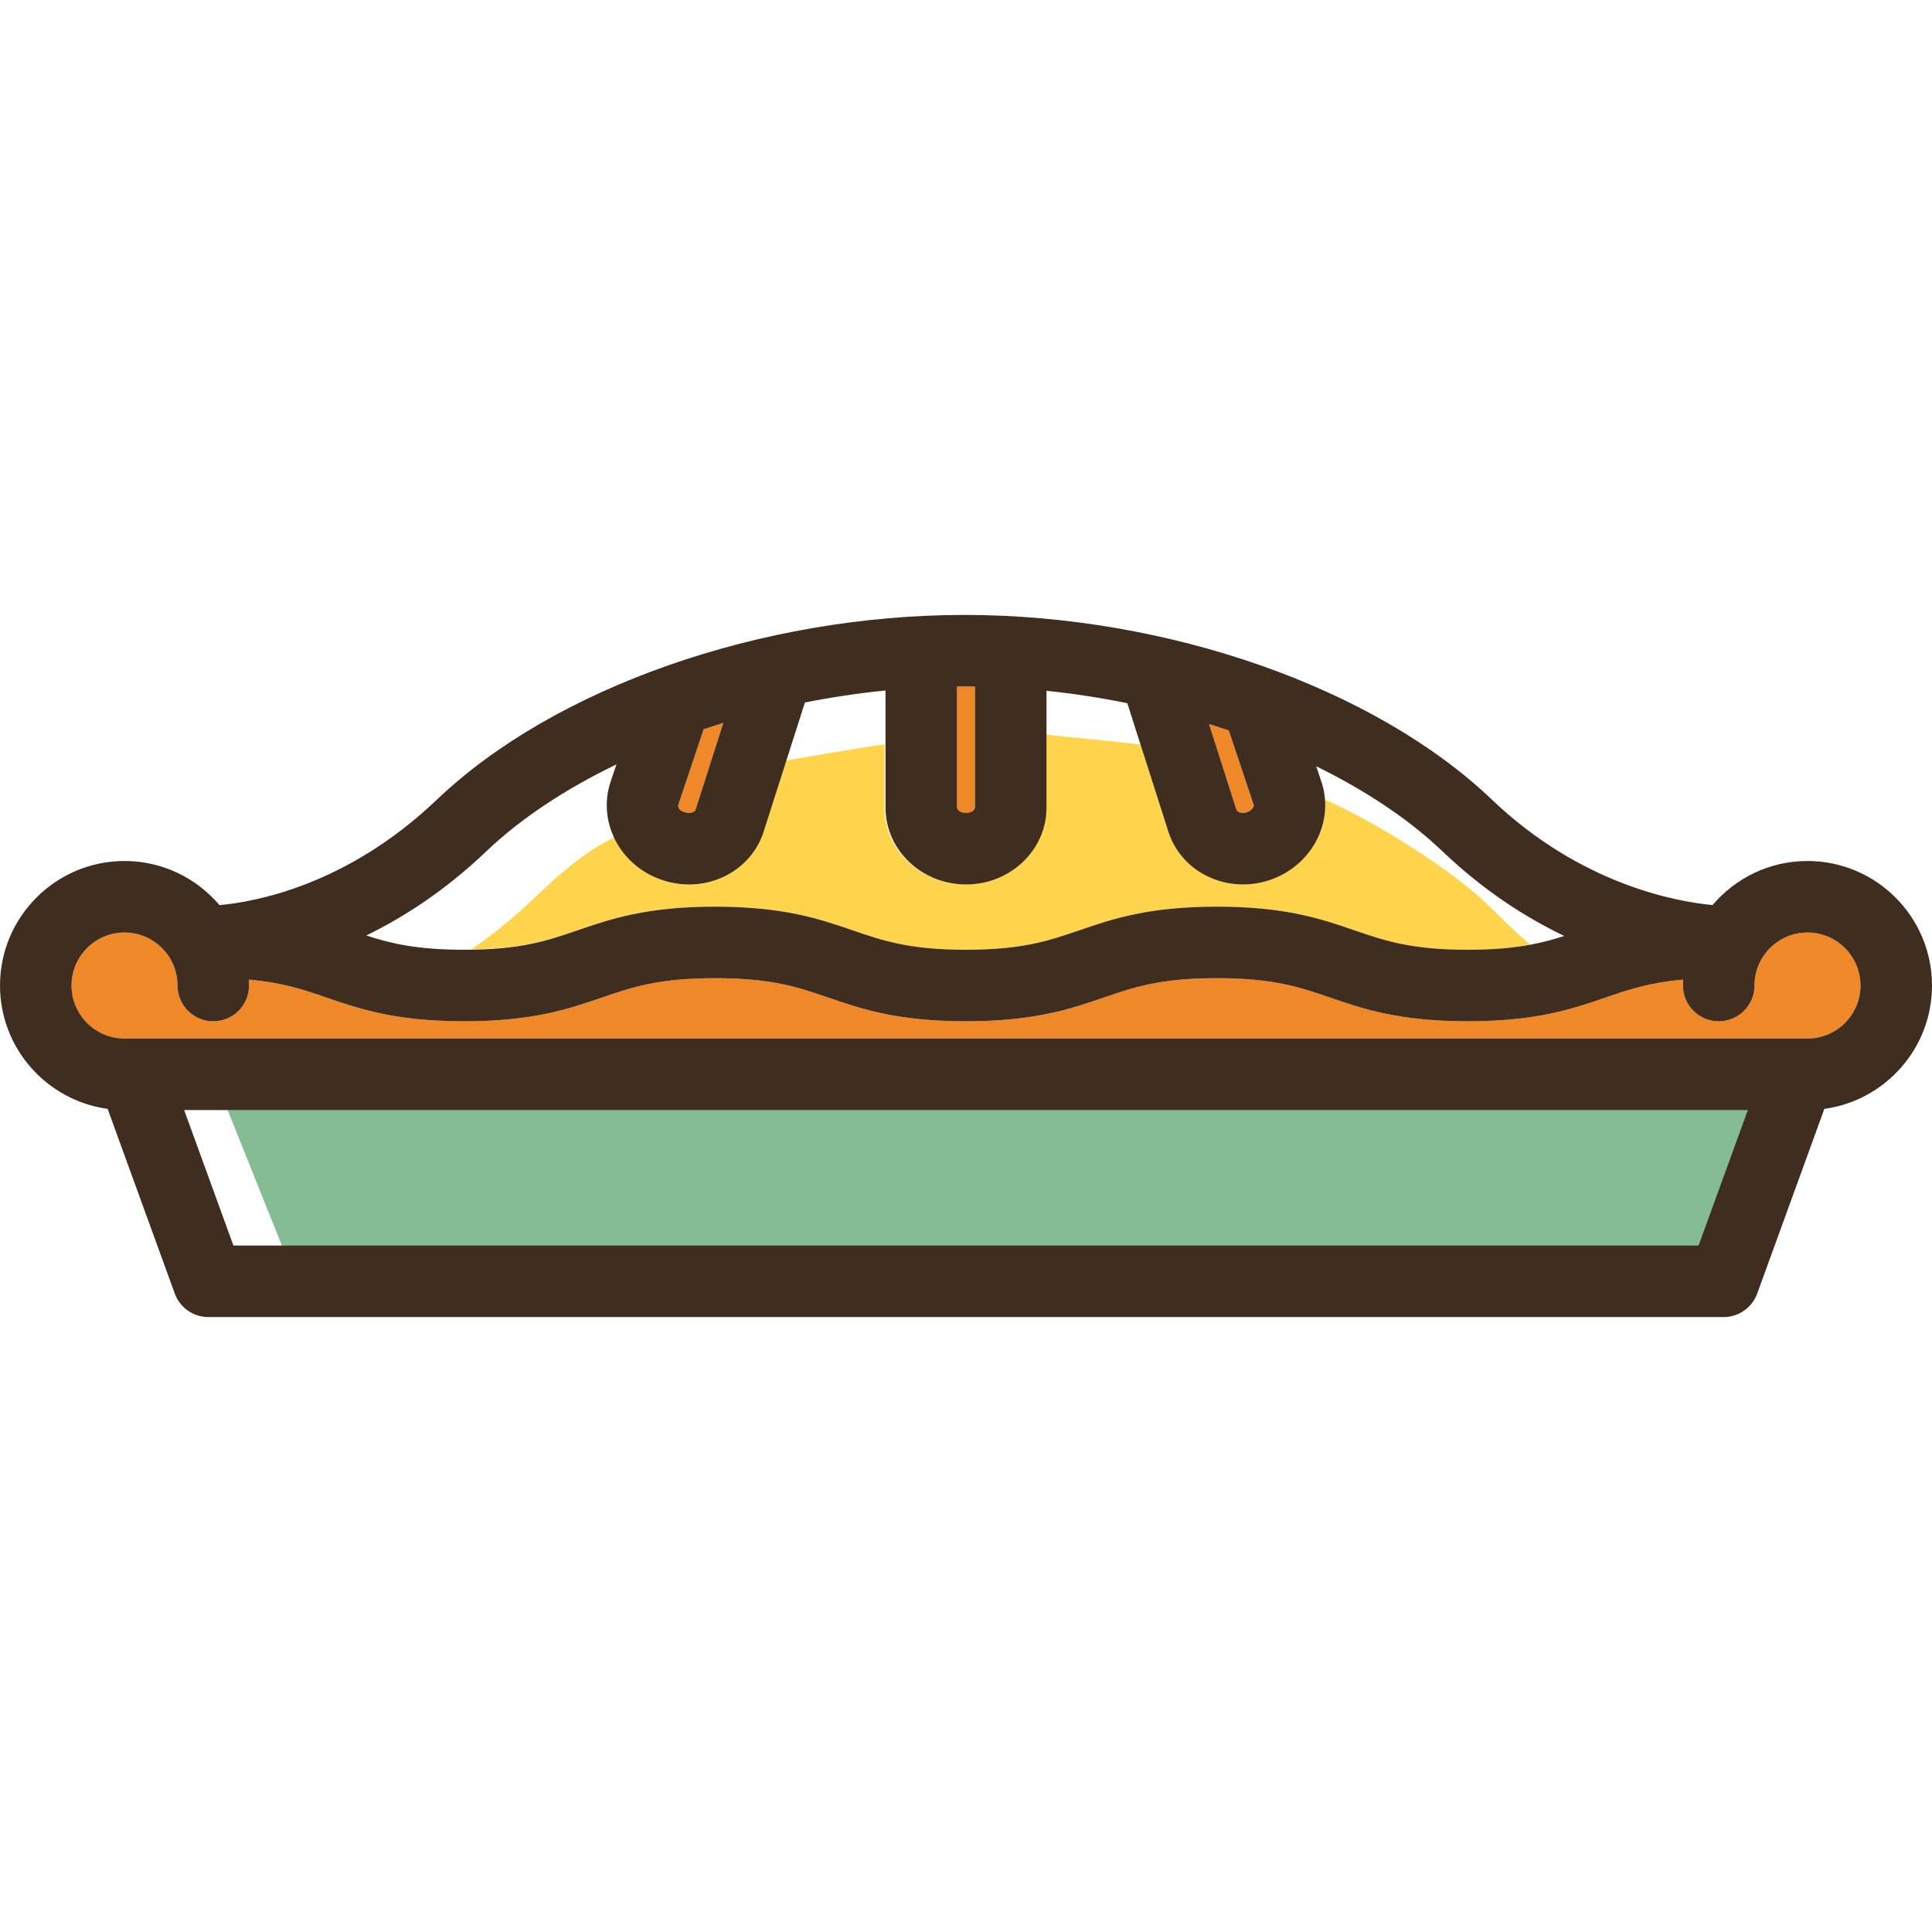
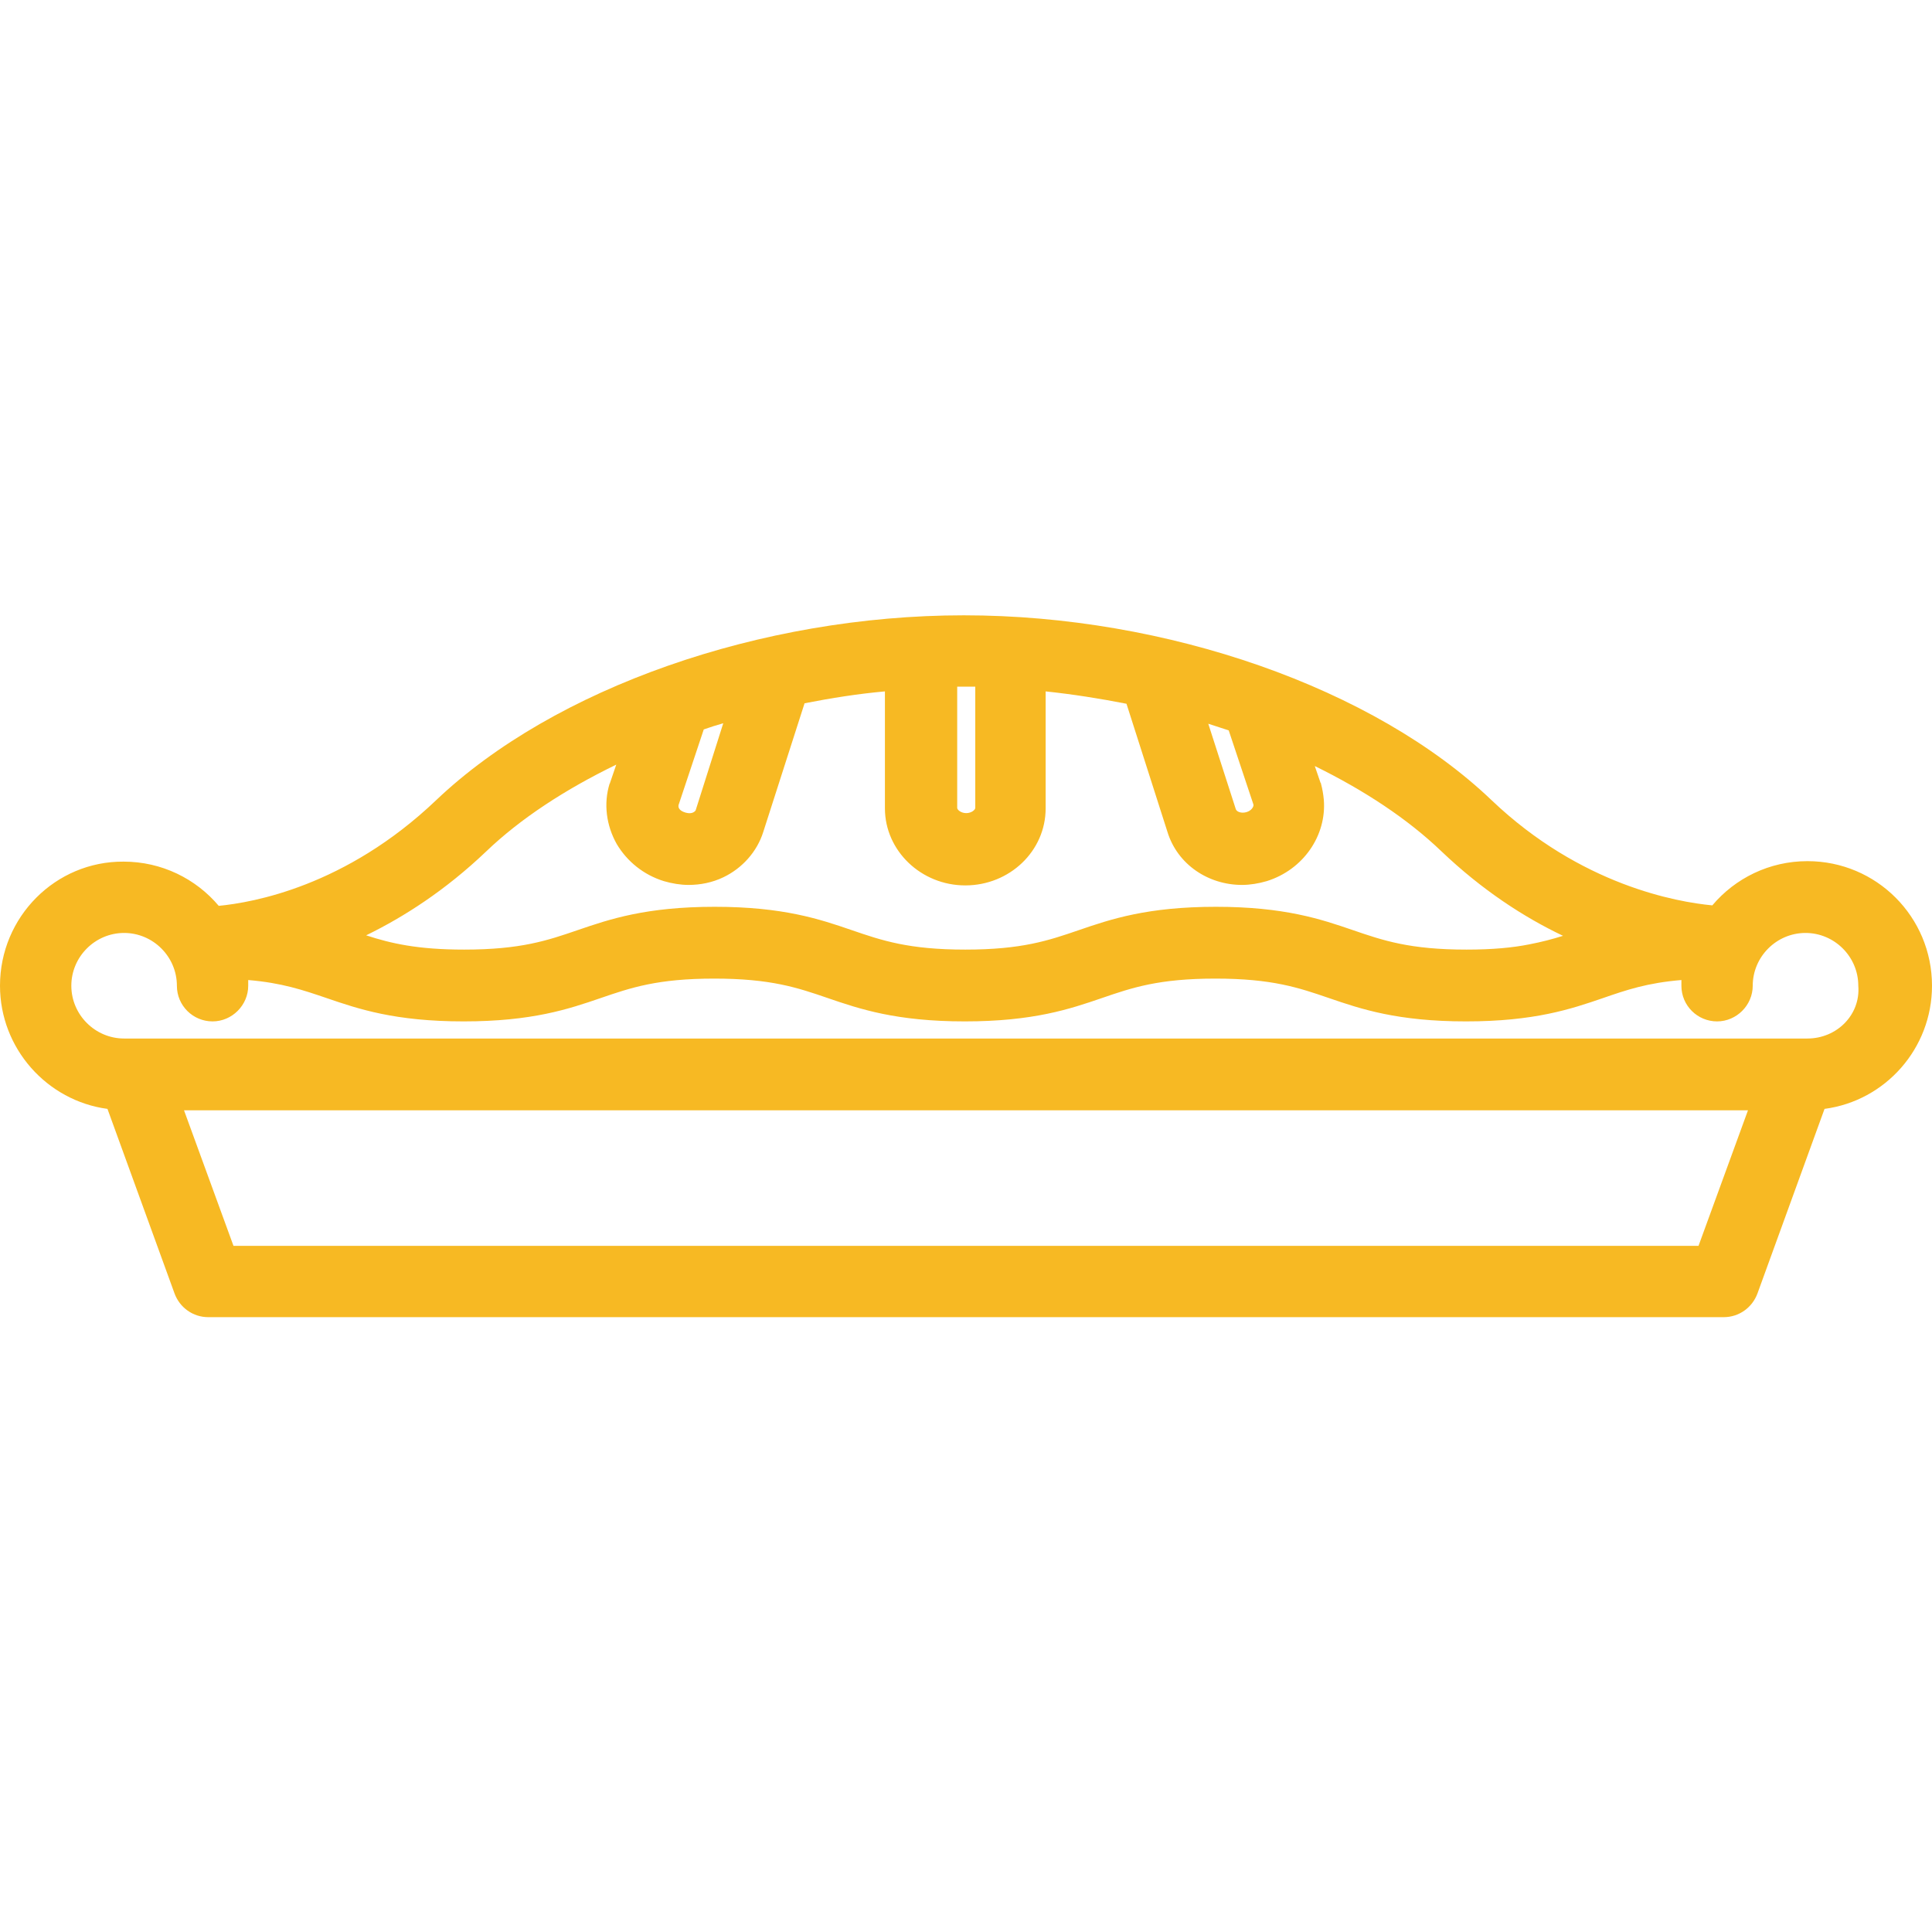
- <svg xmlns="http://www.w3.org/2000/svg" version="1.1" id="Capa_1" x="0px" y="0px" viewBox="0 0 406.339 406.339" style="enable-background:new 0 0 406.339 406.339;" xml:space="preserve">
+ <svg xmlns="http://www.w3.org/2000/svg" version="1.1" id="Capa_1" x="0px" y="0px" viewBox="0 0 406.3 406.3" style="enable-background:new 0 0 406.3 406.3;" xml:space="preserve">
+   <style type="text/css">
+ 	.st0{fill:#FDD44B;}
+ 	.st1{fill:#F7B923;}
+ </style>
  <g>
-     <path style="fill:#EF8829;" d="M142.66,169.27c-0.067,0.577,0.106,1.212,1.485,1.586c1.397,0.379,2.066-0.291,2.132-0.502   l5.846-18.299c-1.39,0.425-2.768,0.866-4.134,1.322L142.66,169.27z" />
-     <path style="fill:#EF8829;" d="M201.281,144.392v25.478c0,0.442,0.753,1.109,1.888,1.109c1.135,0,1.888-0.668,1.888-1.109v-25.47   c-0.741-0.011-1.483-0.025-2.223-0.025C202.317,144.374,201.798,144.387,201.281,144.392z" />
-     <path style="fill:#EF8829;" d="M262.193,170.856c1.06-0.327,1.583-1.155,1.486-1.588l-5.242-15.639   c-1.371-0.463-2.754-0.91-4.146-1.342l5.751,17.999C260.191,170.775,261.109,171.189,262.193,170.856z" />
-     <path style="fill:#EF8829;" d="M380.149,196.126c-6.147,0-11.148,5.001-11.148,11.148c0,4.154-3.367,7.521-7.52,7.521   c-4.154,0-7.521-3.367-7.521-7.521c0-0.417,0.012-0.831,0.031-1.243c-7.12,0.622-11.535,2.132-16.453,3.822   c-6.741,2.316-14.382,4.942-28.831,4.942c-14.45,0-22.09-2.626-28.83-4.942c-6.443-2.213-12.007-4.125-23.944-4.125   c-11.936,0-17.499,1.912-23.941,4.125c-6.741,2.316-14.381,4.942-28.83,4.942c-14.448,0-22.087-2.626-28.829-4.942   c-6.441-2.213-12.005-4.125-23.941-4.125c-11.935,0-17.498,1.912-23.939,4.125c-6.74,2.316-14.38,4.942-28.828,4.942   c-14.448,0-22.087-2.626-28.829-4.942c-4.918-1.689-9.332-3.2-16.452-3.822c0.02,0.412,0.031,0.826,0.031,1.243   c0,4.154-3.367,7.521-7.521,7.521c-4.154,0-7.521-3.367-7.521-7.521c0-6.147-5.001-11.148-11.148-11.148   c-6.147,0-11.147,5.001-11.147,11.148c0,6.147,5,11.148,11.147,11.148h353.961c6.147,0,11.148-5.001,11.148-11.148   C391.297,201.127,386.296,196.126,380.149,196.126z" />
-     <polygon style="fill:#84BD93;" points="46.126,229.11 61.754,268.11 359.878,268.11 371.663,229.11  " />
    <g>
-       <path style="fill:#FDD44B;" d="M128.195,173.53c0.011,0.041,0.023,0.08,0.034,0.121    C128.217,173.611,128.206,173.57,128.195,173.53z" />
-       <path style="fill:#FDD44B;" d="M127.679,170.526c0.006,0.077,0.008,0.153,0.016,0.23    C127.687,170.68,127.684,170.603,127.679,170.526z" />
-       <path style="fill:#FDD44B;" d="M312.399,189.814c-6.79-6.483-21.935-16.395-33.721-21.64v0c0.572,7.431-4.297,14.658-12.04,17.052    c-1.735,0.537-3.49,0.792-5.207,0.792c-7.112,0-13.618-4.367-15.738-11.22l-8.597-26.902l2.754,8.722    c-3.236-0.521-17.818-1.797-19.818-2.136v15.387c0,8.905-7.665,16.151-17,16.151c-9.335,0-17-7.246-17-16.151v-13.313    c-3,0.366-18.418,2.959-20.752,3.42l-4.705,14.89c-1.271,4.111-4.307,7.607-8.356,9.524c-2.292,1.085-4.771,1.635-7.291,1.635    c-1.751,0-3.51-0.265-5.234-0.798c-4.204-1.301-7.71-4.208-9.878-7.92c-0.2-0.342-0.371-1.195-0.544-1.195h0.003    c-6.429,3-12.18,8.253-16.999,12.853c-4.355,4.158-8.753,7.731-13.083,10.684c10.825-0.167,16.233-1.946,22.373-4.055    c6.74-2.316,14.38-4.923,28.828-4.923c14.449,0,22.089,2.635,28.83,4.951c6.441,2.213,12.004,4.13,23.94,4.13    c11.936,0,17.5-1.91,23.941-4.123c6.742-2.316,14.381-4.94,28.83-4.94c14.45,0,22.09,2.626,28.831,4.942    c6.443,2.213,12.007,4.125,23.944,4.125c5.512,0,9.641-0.416,13.149-1.073C318.729,196.115,315.435,192.712,312.399,189.814z" />
-       <path style="fill:#FDD44B;" d="M127.703,167.778c0.008-0.078,0.024-0.156,0.033-0.235    C127.727,167.622,127.711,167.699,127.703,167.778z" />
-       <path style="fill:#FDD44B;" d="M322.143,198.628c1.155-0.223,2.252-0.47,3.295-0.741    C324.394,198.158,323.299,198.405,322.143,198.628z" />
-       <path style="fill:#FDD44B;" d="M325.913,197.758c1.055-0.284,2.081-0.583,3.082-0.904    C327.994,197.175,326.969,197.474,325.913,197.758z" />
-       <path style="fill:#FDD44B;" d="M278.463,166.532c-0.003-0.019-0.004-0.038-0.008-0.057    C278.459,166.494,278.46,166.513,278.463,166.532z" />
+       <path class="st0" d="M128.2,173.5c0,0,0,0.1,0,0.1C128.2,173.6,128.2,173.6,128.2,173.5z" />
+       <path class="st0" d="M127.7,170.5c0,0.1,0,0.2,0,0.2C127.7,170.7,127.7,170.6,127.7,170.5z" />
+       <path class="st0" d="M127.7,167.8c0-0.1,0-0.2,0-0.2C127.7,167.6,127.7,167.7,127.7,167.8z" />
+       <path class="st0" d="M322.1,198.6c1.2-0.2,2.3-0.5,3.3-0.7C324.4,198.2,323.3,198.4,322.1,198.6z" />
+       <path class="st0" d="M325.9,197.8c1.1-0.3,2.1-0.6,3.1-0.9C328,197.2,327,197.5,325.9,197.8z" />
+       <path class="st0" d="M278.5,166.5C278.5,166.5,278.5,166.5,278.5,166.5C278.5,166.5,278.5,166.5,278.5,166.5z" />
    </g>
-     <path style="fill:#3F2D20;" d="M380.149,181.084c-7.993,0-15.157,3.604-19.964,9.266c-7.384-0.678-27.592-4.213-46.38-22.147   c-24.733-23.613-68.293-38.871-110.971-38.871s-86.238,15.258-110.971,38.871C72.895,186.31,53.408,189.721,46.16,190.36   c-4.807-5.668-11.974-9.276-19.972-9.276C11.748,181.084,0,192.833,0,207.274c0,13.236,9.872,24.202,22.637,25.943l14.12,38.839   c1.081,2.972,3.905,4.951,7.068,4.951h318.688c3.163,0,5.987-1.979,7.068-4.951l14.121-38.839   c12.766-1.74,22.637-12.707,22.637-25.943C406.339,192.833,394.591,181.084,380.149,181.084z M258.436,153.629l5.242,15.639   c0.097,0.433-0.426,1.261-1.486,1.588c-1.084,0.333-2.001-0.081-2.151-0.57l-5.751-17.999   C255.683,152.719,257.065,153.166,258.436,153.629z M201.281,144.392c0.517-0.005,1.036-0.018,1.553-0.018   c0.74,0,1.482,0.014,2.223,0.025v25.47c0,0.442-0.753,1.109-1.888,1.109c-1.135,0-1.888-0.668-1.888-1.109V144.392z M142.66,169.27   l5.328-15.893c1.367-0.456,2.745-0.897,4.134-1.322l-5.846,18.299c-0.066,0.211-0.734,0.881-2.132,0.502   C142.766,170.482,142.593,169.846,142.66,169.27z M102.249,179.083c7.291-6.96,16.686-13.149,27.395-18.308l-1.291,3.849   c-0.018,0.056-0.036,0.112-0.054,0.167c-1.293,4.179-0.739,8.793,1.519,12.661c2.168,3.712,5.678,6.473,9.882,7.773   c1.723,0.533,3.489,0.798,5.24,0.798c2.521,0,5.012-0.549,7.304-1.634c4.048-1.917,7.111-5.413,8.382-9.524l8.664-27.115   c5.586-1.108,11.257-1.958,16.95-2.527v24.646c0,8.905,7.594,16.151,16.93,16.151c9.335,0,16.93-7.246,16.93-16.151v-24.581   c5.713,0.594,11.399,1.472,16.997,2.608l8.597,26.902c2.12,6.852,8.626,11.22,15.738,11.22c1.717,0,3.472-0.256,5.207-0.792   c7.743-2.394,12.612-9.62,12.04-17.052c-0.086-1.128-0.291-2.26-0.638-3.381c-0.018-0.056-0.035-0.113-0.054-0.169l-1.159-3.457   c10.374,5.08,19.486,11.131,26.592,17.916c8.597,8.208,17.424,13.862,25.577,17.772c-2.212,0.708-4.489,1.342-7.128,1.835   c-3.506,0.656-7.653,1.064-13.159,1.064c-11.937,0-17.501-1.912-23.944-4.125c-6.74-2.316-14.381-4.941-28.831-4.941   c-14.449,0-22.088,2.626-28.83,4.941c-6.441,2.213-12.005,4.125-23.941,4.125c-11.936,0-17.498-1.912-23.94-4.125   c-6.741-2.316-14.381-4.941-28.83-4.941c-14.448,0-22.087,2.626-28.827,4.941c-6.441,2.213-12.004,4.125-23.939,4.125   c-9.846,0-15.354-1.303-20.598-3C85.038,192.848,93.727,187.219,102.249,179.083z M357.244,261.965H49.093l-10.361-28.501h328.875   L357.244,261.965z M380.149,218.422H26.188c-6.147,0-11.147-5.001-11.147-11.148c0-6.147,5-11.148,11.147-11.148   c6.147,0,11.148,5.001,11.148,11.148c0,4.154,3.367,7.521,7.521,7.521c4.154,0,7.521-3.367,7.521-7.521   c0-0.417-0.012-0.831-0.031-1.243c7.119,0.622,11.534,2.133,16.452,3.822c6.741,2.316,14.381,4.942,28.829,4.942   c14.448,0,22.087-2.626,28.828-4.942c6.441-2.213,12.004-4.125,23.939-4.125c11.936,0,17.5,1.912,23.941,4.125   c6.741,2.316,14.381,4.942,28.829,4.942c14.449,0,22.089-2.626,28.83-4.942c6.442-2.213,12.005-4.125,23.941-4.125   c11.937,0,17.501,1.912,23.944,4.125c6.74,2.316,14.38,4.942,28.83,4.942c14.449,0,22.089-2.626,28.831-4.942   c4.918-1.69,9.332-3.2,16.453-3.822c-0.02,0.412-0.031,0.826-0.031,1.243c0,4.154,3.367,7.521,7.521,7.521   c4.154,0,7.52-3.367,7.52-7.521c0-6.147,5.001-11.148,11.148-11.148c6.147,0,11.148,5.001,11.148,11.148   C391.297,213.421,386.296,218.422,380.149,218.422z" />
+     <path class="st1" d="M380.1,181.1c-8,0-15.2,3.6-20,9.3c-7.4-0.7-27.6-4.2-46.4-22.1c-24.7-23.6-68.3-38.9-111-38.9   s-86.2,15.3-111,38.9c-19,18.1-38.5,21.5-45.7,22.2c-4.8-5.7-12-9.3-20-9.3C11.7,181.1,0,192.8,0,207.3c0,13.2,9.9,24.2,22.6,25.9   l14.1,38.8c1.1,3,3.9,5,7.1,5h318.7c3.2,0,6-2,7.1-5l14.1-38.8c12.8-1.7,22.6-12.7,22.6-25.9C406.3,192.8,394.6,181.1,380.1,181.1z    M258.4,153.6l5.2,15.6c0.1,0.4-0.4,1.3-1.5,1.6c-1.1,0.3-2-0.1-2.2-0.6l-5.8-18C255.7,152.7,257.1,153.2,258.4,153.6z    M201.3,144.4c0.5,0,1,0,1.6,0c0.7,0,1.5,0,2.2,0v25.5c0,0.4-0.8,1.1-1.9,1.1s-1.9-0.7-1.9-1.1V144.4z M142.7,169.3l5.3-15.9   c1.4-0.5,2.7-0.9,4.1-1.3l-5.8,18.3c-0.1,0.2-0.7,0.9-2.1,0.5C142.8,170.5,142.6,169.8,142.7,169.3z M102.2,179.1   c7.3-7,16.7-13.1,27.4-18.3l-1.3,3.8c0,0.1,0,0.1-0.1,0.2c-1.3,4.2-0.7,8.8,1.5,12.7c2.2,3.7,5.7,6.5,9.9,7.8   c1.7,0.5,3.5,0.8,5.2,0.8c2.5,0,5-0.5,7.3-1.6c4-1.9,7.1-5.4,8.4-9.5l8.7-27.1c5.6-1.1,11.3-2,16.9-2.5v24.6   c0,8.9,7.6,16.2,16.9,16.2c9.3,0,16.9-7.2,16.9-16.2v-24.6c5.7,0.6,11.4,1.5,17,2.6l8.6,26.9c2.1,6.9,8.6,11.2,15.7,11.2   c1.7,0,3.5-0.3,5.2-0.8c7.7-2.4,12.6-9.6,12-17.1c-0.1-1.1-0.3-2.3-0.6-3.4c0-0.1,0-0.1-0.1-0.2l-1.2-3.5   c10.4,5.1,19.5,11.1,26.6,17.9c8.6,8.2,17.4,13.9,25.6,17.8c-2.2,0.7-4.5,1.3-7.1,1.8c-3.5,0.7-7.7,1.1-13.2,1.1   c-11.9,0-17.5-1.9-23.9-4.1c-6.7-2.3-14.4-4.9-28.8-4.9c-14.4,0-22.1,2.6-28.8,4.9c-6.4,2.2-12,4.1-23.9,4.1   c-11.9,0-17.5-1.9-23.9-4.1c-6.7-2.3-14.4-4.9-28.8-4.9c-14.4,0-22.1,2.6-28.8,4.9c-6.4,2.2-12,4.1-23.9,4.1   c-9.8,0-15.4-1.3-20.6-3C85,192.8,93.7,187.2,102.2,179.1z M357.2,262H49.1l-10.4-28.5h328.9L357.2,262z M380.1,218.4h-354   c-6.1,0-11.1-5-11.1-11.1c0-6.1,5-11.1,11.1-11.1s11.1,5,11.1,11.1c0,4.2,3.4,7.5,7.5,7.5s7.5-3.4,7.5-7.5c0-0.4,0-0.8,0-1.2   c7.1,0.6,11.5,2.1,16.5,3.8c6.7,2.3,14.4,4.9,28.8,4.9s22.1-2.6,28.8-4.9c6.4-2.2,12-4.1,23.9-4.1c11.9,0,17.5,1.9,23.9,4.1   c6.7,2.3,14.4,4.9,28.8,4.9c14.4,0,22.1-2.6,28.8-4.9c6.4-2.2,12-4.1,23.9-4.1c11.9,0,17.5,1.9,23.9,4.1c6.7,2.3,14.4,4.9,28.8,4.9   c14.4,0,22.1-2.6,28.8-4.9c4.9-1.7,9.3-3.2,16.5-3.8c0,0.4,0,0.8,0,1.2c0,4.2,3.4,7.5,7.5,7.5s7.5-3.4,7.5-7.5   c0-6.1,5-11.1,11.1-11.1s11.1,5,11.1,11.1C391.3,213.4,386.3,218.4,380.1,218.4z" />
  </g>
-   <g>
- </g>
-   <g>
- </g>
-   <g>
- </g>
-   <g>
- </g>
-   <g>
- </g>
-   <g>
- </g>
-   <g>
- </g>
-   <g>
- </g>
-   <g>
- </g>
-   <g>
- </g>
-   <g>
- </g>
-   <g>
- </g>
-   <g>
- </g>
-   <g>
- </g>
-   <g>
- </g>
</svg>
